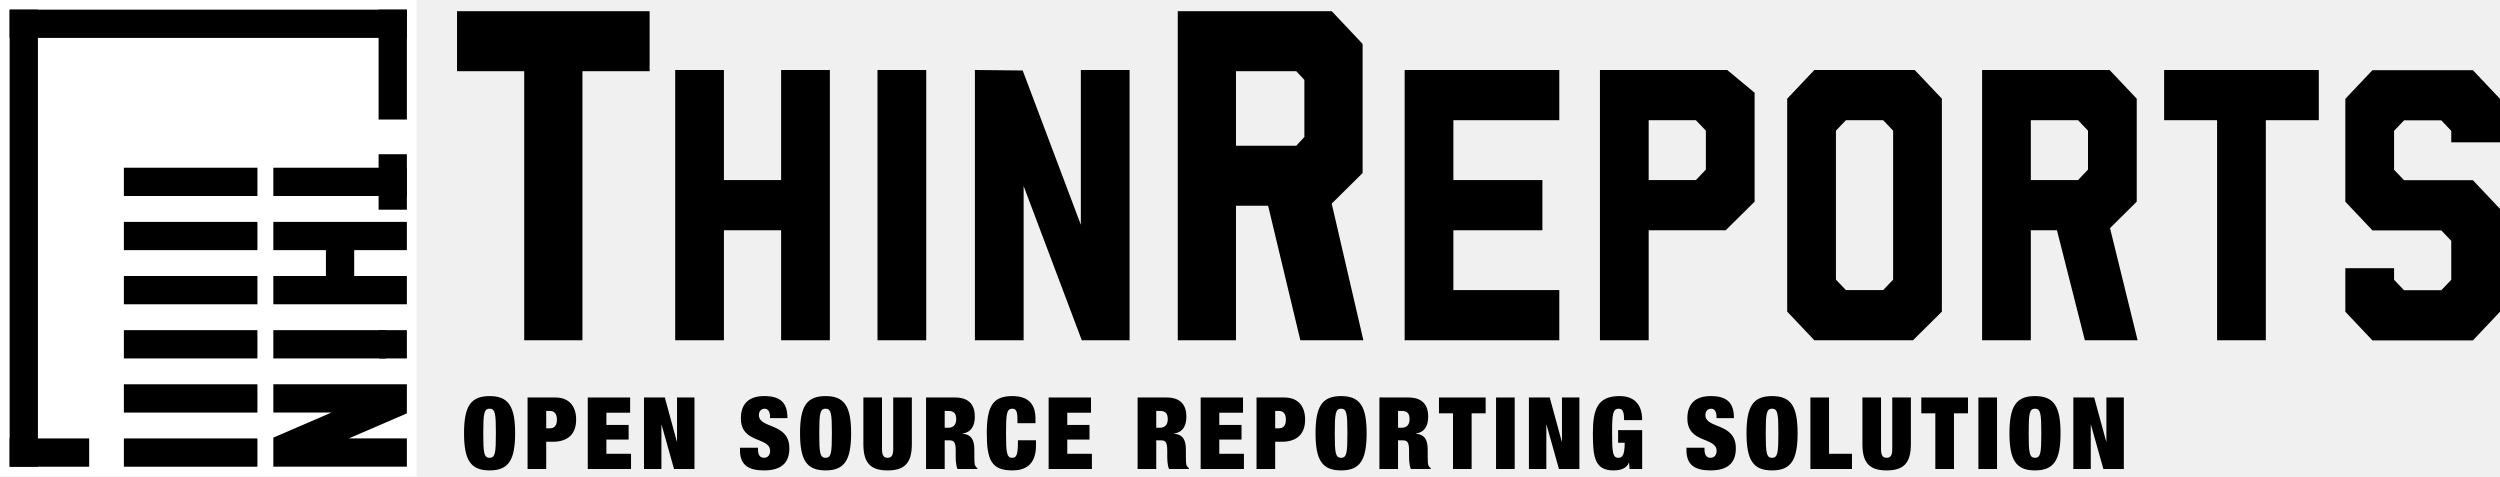
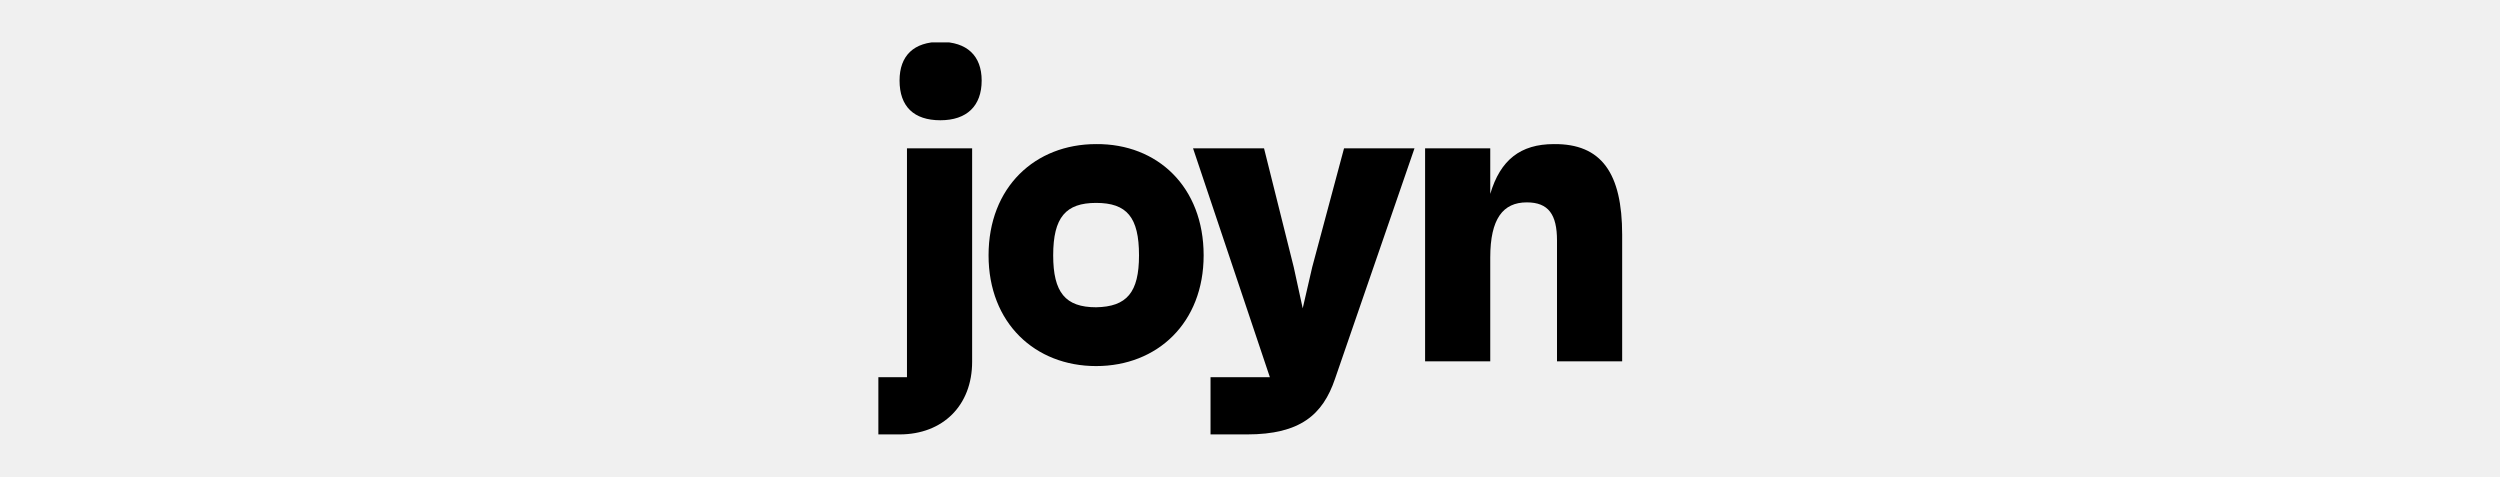
- <svg xmlns="http://www.w3.org/2000/svg" version="1.1" id="レイヤー_1" x="0px" y="0px" width="471.936px" height="89.922px" viewBox="0 0 471.936 89.922" style="enable-background:new 0 0 471.936 89.922;" xml:space="preserve">
-   <g>
+ <svg xmlns="http://www.w3.org/2000/svg" xmlns:xlink="http://www.w3.org/1999/xlink" version="1.1" id="レイヤー_1" x="0px" y="0px" viewBox="0 0 471.9 89.9" style="enable-background:new 0 0 471.9 89.9;" xml:space="preserve">
+   <style type="text/css">
+ 	.st0{clip-path:url(#SVGID_00000139996470003805585410000002435178288538082969_);}
+ 	.st1{clip-path:url(#SVGID_00000134968546765901074140000016189346369751404731_);}
+ </style>
+   <g id="Logo_-_Black_00000159454125406260932040000010898011274852169368_">
    <g>
-       <path d="M92.421,74.771c3.592,0,4.821,1.966,4.821,7.015s-1.229,7.015-4.821,7.015s-4.822-1.966-4.822-7.015    S88.829,74.771,92.421,74.771z M92.421,86.419c1.077,0,1.19-0.984,1.19-4.633c0-3.649-0.113-4.632-1.19-4.632    c-1.078,0-1.191,0.982-1.191,4.632C91.229,85.435,91.343,86.419,92.421,86.419z" />
-       <path d="M99.592,75.037h5.274c2.685,0,3.896,1.795,3.896,4.159c0,2.761-1.569,4.197-4.424,4.197h-1.229v5.143h-3.518V75.037z     M103.109,80.859h0.66c0.889,0,1.361-0.51,1.361-1.645c0-1.115-0.473-1.646-1.361-1.646h-0.66V80.859z" />
-       <path d="M110.954,75.037h7.998v2.873h-4.48v2.307h4.196v2.761h-4.196v2.685h4.65v2.874h-8.168V75.037z" />
-       <path d="M121.567,75.037h3.933l2.27,8.318h0.037v-8.318h3.291v13.499h-3.857l-2.346-8.338h-0.037v8.338h-3.29V75.037z" />
-       <path d="M145.361,78.932v-0.322c0-0.794-0.321-1.455-1.002-1.455c-0.757,0-1.098,0.586-1.098,1.19    c0,2.666,5.749,1.361,5.749,6.297c0,2.873-1.684,4.159-4.784,4.159c-2.911,0-4.537-1.003-4.537-3.801v-0.473h3.402v0.322    c0,1.152,0.473,1.569,1.154,1.569c0.719,0,1.134-0.567,1.134-1.305c0-2.666-5.521-1.343-5.521-6.126    c0-2.724,1.456-4.217,4.424-4.217c3.063,0,4.368,1.267,4.368,4.16H145.361z" />
-       <path d="M155.847,74.771c3.592,0,4.821,1.966,4.821,7.015s-1.229,7.015-4.821,7.015s-4.821-1.966-4.821-7.015    S152.255,74.771,155.847,74.771z M155.847,86.419c1.078,0,1.191-0.984,1.191-4.633c0-3.649-0.113-4.632-1.191-4.632    c-1.077,0-1.19,0.982-1.19,4.632C154.656,85.435,154.77,86.419,155.847,86.419z" />
-       <path d="M166.498,75.037v9.736c0,1.305,0.396,1.646,1.059,1.646s1.06-0.341,1.06-1.646v-9.736h3.516v8.848    c0,3.781-1.626,4.916-4.575,4.916s-4.574-1.135-4.574-4.916v-8.848H166.498z" />
-       <path d="M174.816,75.037h5.503c2.685,0,3.705,1.512,3.705,3.592c0,1.796-0.699,2.968-2.306,3.214v0.038    c1.701,0.15,2.212,1.229,2.212,3.024v1.154c0,0.699,0,1.606,0.17,1.871c0.095,0.151,0.17,0.303,0.396,0.416v0.189h-3.743    c-0.34-0.719-0.34-2.004-0.34-2.571v-0.908c0-1.53-0.303-1.928-1.154-1.928h-0.926v5.407h-3.518V75.037z M178.334,80.746h0.699    c1.002,0,1.476-0.643,1.476-1.606c0-1.097-0.436-1.57-1.495-1.57h-0.68V80.746z" />
-       <path d="M192.067,79.14c0-1.532-0.283-1.985-0.964-1.985c-1.078,0-1.191,0.982-1.191,4.632c0,3.648,0.113,4.633,1.191,4.633    c0.87,0,1.059-0.757,1.059-3.31h3.403v1.002c0,3.782-2.212,4.689-4.462,4.689c-3.952,0-4.822-1.985-4.822-7.015    c0-5.162,1.173-7.015,4.822-7.015c3.176,0,4.367,1.664,4.367,4.273v0.851h-3.403V79.14z" />
-       <path d="M197.955,75.037h7.998v2.873h-4.48v2.307h4.197v2.761h-4.197v2.685h4.65v2.874h-8.168V75.037z" />
-       <path d="M214.752,75.037h5.502c2.686,0,3.705,1.512,3.705,3.592c0,1.796-0.698,2.968-2.306,3.214v0.038    c1.701,0.15,2.212,1.229,2.212,3.024v1.154c0,0.699,0,1.606,0.17,1.871c0.094,0.151,0.17,0.303,0.396,0.416v0.189h-3.742    c-0.342-0.719-0.342-2.004-0.342-2.571v-0.908c0-1.53-0.301-1.928-1.152-1.928h-0.927v5.407h-3.517V75.037z M218.269,80.746h0.7    c1.002,0,1.475-0.643,1.475-1.606c0-1.097-0.436-1.57-1.494-1.57h-0.681V80.746z" />
-       <path d="M226.654,75.037h7.996v2.873h-4.48v2.307h4.198v2.761h-4.198v2.685h4.651v2.874h-8.167V75.037z" />
-       <path d="M237.203,75.037h5.275c2.684,0,3.895,1.795,3.895,4.159c0,2.761-1.57,4.197-4.424,4.197h-1.229v5.143h-3.518V75.037z     M240.721,80.859h0.661c0.888,0,1.36-0.51,1.36-1.645c0-1.115-0.473-1.646-1.36-1.646h-0.661V80.859z" />
-       <path d="M253.163,74.771c3.592,0,4.82,1.966,4.82,7.015s-1.229,7.015-4.82,7.015c-3.594,0-4.822-1.966-4.822-7.015    S249.569,74.771,253.163,74.771z M253.163,86.419c1.078,0,1.191-0.984,1.191-4.633c0-3.649-0.113-4.632-1.191-4.632    s-1.191,0.982-1.191,4.632C251.971,85.435,252.084,86.419,253.163,86.419z" />
-       <path d="M260.398,75.037h5.502c2.686,0,3.707,1.512,3.707,3.592c0,1.796-0.699,2.968-2.307,3.214v0.038    c1.701,0.15,2.213,1.229,2.213,3.024v1.154c0,0.699,0,1.606,0.168,1.871c0.096,0.151,0.172,0.303,0.398,0.416v0.189h-3.742    c-0.342-0.719-0.342-2.004-0.342-2.571v-0.908c0-1.53-0.303-1.928-1.154-1.928h-0.926v5.407h-3.518V75.037z M263.916,80.746h0.699    c1.002,0,1.475-0.643,1.475-1.606c0-1.097-0.436-1.57-1.494-1.57h-0.68V80.746z" />
-       <path d="M274.287,78.024h-2.648v-2.987h8.813v2.987h-2.648v10.512h-3.516V78.024z" />
-       <path d="M282.416,75.037h3.518v13.499h-3.518V75.037z" />
-       <path d="M288.619,75.037h3.932l2.27,8.318h0.037v-8.318h3.291v13.499h-3.857l-2.344-8.338h-0.039v8.338h-3.289V75.037z" />
-       <path d="M305.459,81.2h4.539v7.336h-2.383l-0.076-1.191h-0.037c-0.473,1.153-1.721,1.456-2.912,1.456    c-3.574,0-3.895-2.553-3.895-7.015c0-4.52,0.869-7.015,5.029-7.015c2.496,0,4.273,1.267,4.273,4.538h-3.404    c0-0.681-0.057-1.21-0.189-1.569c-0.133-0.379-0.396-0.586-0.813-0.586c-1.152,0-1.266,0.982-1.266,4.632    c0,3.648,0.113,4.633,1.191,4.633c0.736,0,1.172-0.474,1.189-2.836h-1.248V81.2z" />
-       <path d="M324.035,78.932v-0.322c0-0.794-0.322-1.455-1.002-1.455c-0.758,0-1.098,0.586-1.098,1.19    c0,2.666,5.748,1.361,5.748,6.297c0,2.873-1.682,4.159-4.783,4.159c-2.912,0-4.539-1.003-4.539-3.801v-0.473h3.404v0.322    c0,1.152,0.473,1.569,1.154,1.569c0.717,0,1.133-0.567,1.133-1.305c0-2.666-5.52-1.343-5.52-6.126    c0-2.724,1.455-4.217,4.424-4.217c3.063,0,4.367,1.267,4.367,4.16H324.035z" />
-       <path d="M334.52,74.771c3.592,0,4.82,1.966,4.82,7.015s-1.229,7.015-4.82,7.015s-4.822-1.966-4.822-7.015    S330.928,74.771,334.52,74.771z M334.52,86.419c1.078,0,1.191-0.984,1.191-4.633c0-3.649-0.113-4.632-1.191-4.632    s-1.191,0.982-1.191,4.632C333.328,85.435,333.441,86.419,334.52,86.419z" />
-       <path d="M341.756,75.037h3.52v10.625h4.328v2.874h-7.848V75.037z" />
-       <path d="M355.09,75.037v9.736c0,1.305,0.396,1.646,1.061,1.646c0.66,0,1.059-0.341,1.059-1.646v-9.736h3.516v8.848    c0,3.781-1.625,4.916-4.574,4.916c-2.951,0-4.576-1.135-4.576-4.916v-8.848H355.09z" />
-       <path d="M365.34,78.024h-2.646v-2.987h8.811v2.987h-2.646v10.512h-3.518V78.024z" />
-       <path d="M373.471,75.037h3.516v13.499h-3.516V75.037z" />
-       <path d="M384.156,74.771c3.592,0,4.82,1.966,4.82,7.015s-1.229,7.015-4.82,7.015s-4.822-1.966-4.822-7.015    S380.564,74.771,384.156,74.771z M384.156,86.419c1.076,0,1.189-0.984,1.189-4.633c0-3.649-0.113-4.632-1.189-4.632    c-1.078,0-1.191,0.982-1.191,4.632C382.965,85.435,383.078,86.419,384.156,86.419z" />
-       <path d="M391.393,75.037h3.934l2.27,8.318h0.037v-8.318h3.289v13.499h-3.857l-2.344-8.338h-0.039v8.338h-3.289V75.037z" />
+       <defs>
+         <rect id="SVGID_1_" x="165.7" y="8" width="140.5" height="74" />
+       </defs>
+       <clipPath id="SVGID_00000085951469722504426740000012652856057795259025_">
+         <use xlink:href="#SVGID_1_" style="overflow:visible;" />
+       </clipPath>
+       <g style="clip-path:url(#SVGID_00000085951469722504426740000012652856057795259025_);">
+         <defs>
+           <rect id="SVGID_00000130622868333820182230000002243690926653663642_" x="165.7" y="8" width="140.5" height="74" />
+         </defs>
+         <clipPath id="SVGID_00000044890193985649132050000011777480312501792392_">
+           <use xlink:href="#SVGID_00000130622868333820182230000002243690926653663642_" style="overflow:visible;" />
+         </clipPath>
+         <path style="clip-path:url(#SVGID_00000044890193985649132050000011777480312501792392_);" d="M169.8,15.2c0-4.7,2.7-7.3,7.7-7.3     c5,0,7.8,2.6,7.8,7.3c0,4.8-2.8,7.5-7.8,7.5C172.5,22.7,169.8,20.1,169.8,15.2 M165.7,71.2h5.5V28h12.3v40.3     c0,8.2-5.5,13.7-13.7,13.7h-4V71.2z" />
+         <path style="clip-path:url(#SVGID_00000044890193985649132050000011777480312501792392_);" d="M215,48.2c0-7.2-2.3-9.9-8.1-9.9     c-5.7,0-8.1,2.7-8.1,9.9c0,7,2.3,9.8,8.1,9.8C212.7,57.9,215,55.2,215,48.2 M227.2,48.2c0,12.7-8.7,20.9-20.3,20.9     c-11.5,0-20.3-8.1-20.3-20.9c0-12.9,8.8-21,20.3-21C218.5,27.1,227.2,35.3,227.2,48.2" />
+         <path style="clip-path:url(#SVGID_00000044890193985649132050000011777480312501792392_);" d="M267,28l-15,43.5     c-2.3,6.8-6.6,10.5-16.6,10.5h-6.9V71.2h11.2L225.2,28h13.4l5.6,22.4l1.7,7.8l1.8-7.8l6-22.4H267z" />
+         <path style="clip-path:url(#SVGID_00000044890193985649132050000011777480312501792392_);" d="M306.2,44.3v23.9h-12.3V45.4     c0-4.9-1.6-7.2-5.7-7.2c-4.5,0-6.9,3.1-6.9,10.4v19.6h-12.3V28h12.3v8.6c1.9-6.4,5.7-9.4,12-9.4     C302.3,27.1,306.2,32.7,306.2,44.3" />
+       </g>
    </g>
-     <g>
-       <rect style="fill:#FFFFFF;" width="78.628" height="89.922" />
-       <rect x="71.47" y="29.115" width="5.337" height="10.47" />
-       <rect x="61.525" y="44.186" width="5.339" height="10.47" />
-       <rect x="51.599" y="31.662" width="25.208" height="5.339" />
-       <rect x="51.599" y="41.884" width="25.208" height="5.336" />
-       <rect x="51.599" y="52.101" width="25.208" height="5.339" />
-       <rect x="51.599" y="62.325" width="21.296" height="5.337" />
-       <rect x="71.6" y="62.325" width="5.207" height="5.337" />
-       <polygon points="62.564,77.88 51.599,82.609 51.599,88.101 76.807,88.101 76.807,82.763 65.844,82.763 76.807,78.034     76.807,72.543 51.599,72.541 51.599,77.88   " />
-       <rect x="23.385" y="31.662" width="25.209" height="5.339" />
-       <rect x="23.385" y="41.884" width="25.209" height="5.336" />
-       <rect x="23.385" y="52.101" width="25.209" height="5.339" />
-       <rect x="23.385" y="72.541" width="25.209" height="5.341" />
-       <rect x="23.385" y="82.764" width="25.209" height="5.338" />
-       <rect x="23.385" y="62.325" width="25.209" height="5.337" />
-       <rect x="1.819" y="82.764" width="15.016" height="5.338" />
-       <rect x="1.819" y="1.823" width="5.339" height="86.278" />
-       <rect x="1.819" y="1.823" width="74.989" height="5.334" />
-       <rect x="71.47" y="1.823" width="5.337" height="20.742" />
-     </g>
-     <path d="M471.936,26.874v-8.216l-5.121-5.412h-18.957l-5.119,5.412v19.42l5.119,5.412h12.998l1.879,1.974v7.35l-1.879,1.973h-7.037   l-1.879-1.973v-2.181h-9.201v8.215l5.119,5.414h18.957l5.121-5.414V39.429l-5.121-5.412h-12.996l-1.879-1.975v-7.349l1.879-1.974   h7.037l1.879,1.974v2.181H471.936z M204.033,42.422l-10.976-29.115l-9.021-0.094v51.022h9.199V35.116l10.978,29.119h9.02V13.22   h-9.199V42.422z M165.648,64.235h9.2V13.22h-9.2V64.235z M86.276,13.437h12.681v50.799h10.992V13.437h12.682V2.109H86.276V13.437z    M342.498,13.22l-5.121,5.412v40.19l5.121,5.413h18.625l5.453-5.403v-40.2l-5.121-5.412H342.498z M357.375,52.786l-1.877,1.974   h-7.041l-1.879-1.974V24.667l1.879-1.973h7.041l1.877,1.973V52.786z M147.454,33.99h-10.796V13.22h-9.2v51.016h9.2V43.464h10.796   v20.771h9.201V13.22h-9.201V33.99z M302.029,13.22v51.016h9.199V43.464h14.545l5.453-5.4V17.508l-5.162-4.288H302.029z    M322.025,32.016l-1.879,1.975h-8.918V22.694h8.918l1.879,1.973V32.016z M403.361,38.063V18.632l-5.119-5.412h-24.076v51.016h9.199   V43.464h4.934l5.27,20.771h9.955l-5.207-21.172L403.361,38.063z M394.162,32.016l-1.877,1.975h-8.92V22.694h8.92l1.877,1.973   V32.016z M265.162,64.235h29.195v-9.477h-19.996V43.464h16.803V33.99h-16.803V22.694h19.996V13.22h-29.195V64.235z M408.533,22.694   h9.996v41.541h9.203V22.694h9.996V13.22h-29.195V22.694z M257.225,32.665V8.293l-5.828-6.185h-29.066v62.127h10.991V38.836h6.064   l6.086,25.399h11.9l-5.98-25.798L257.225,32.665z M246.233,25.86l-1.534,1.649h-11.377V13.436h11.377l1.534,1.647V25.86z" />
  </g>
</svg>
